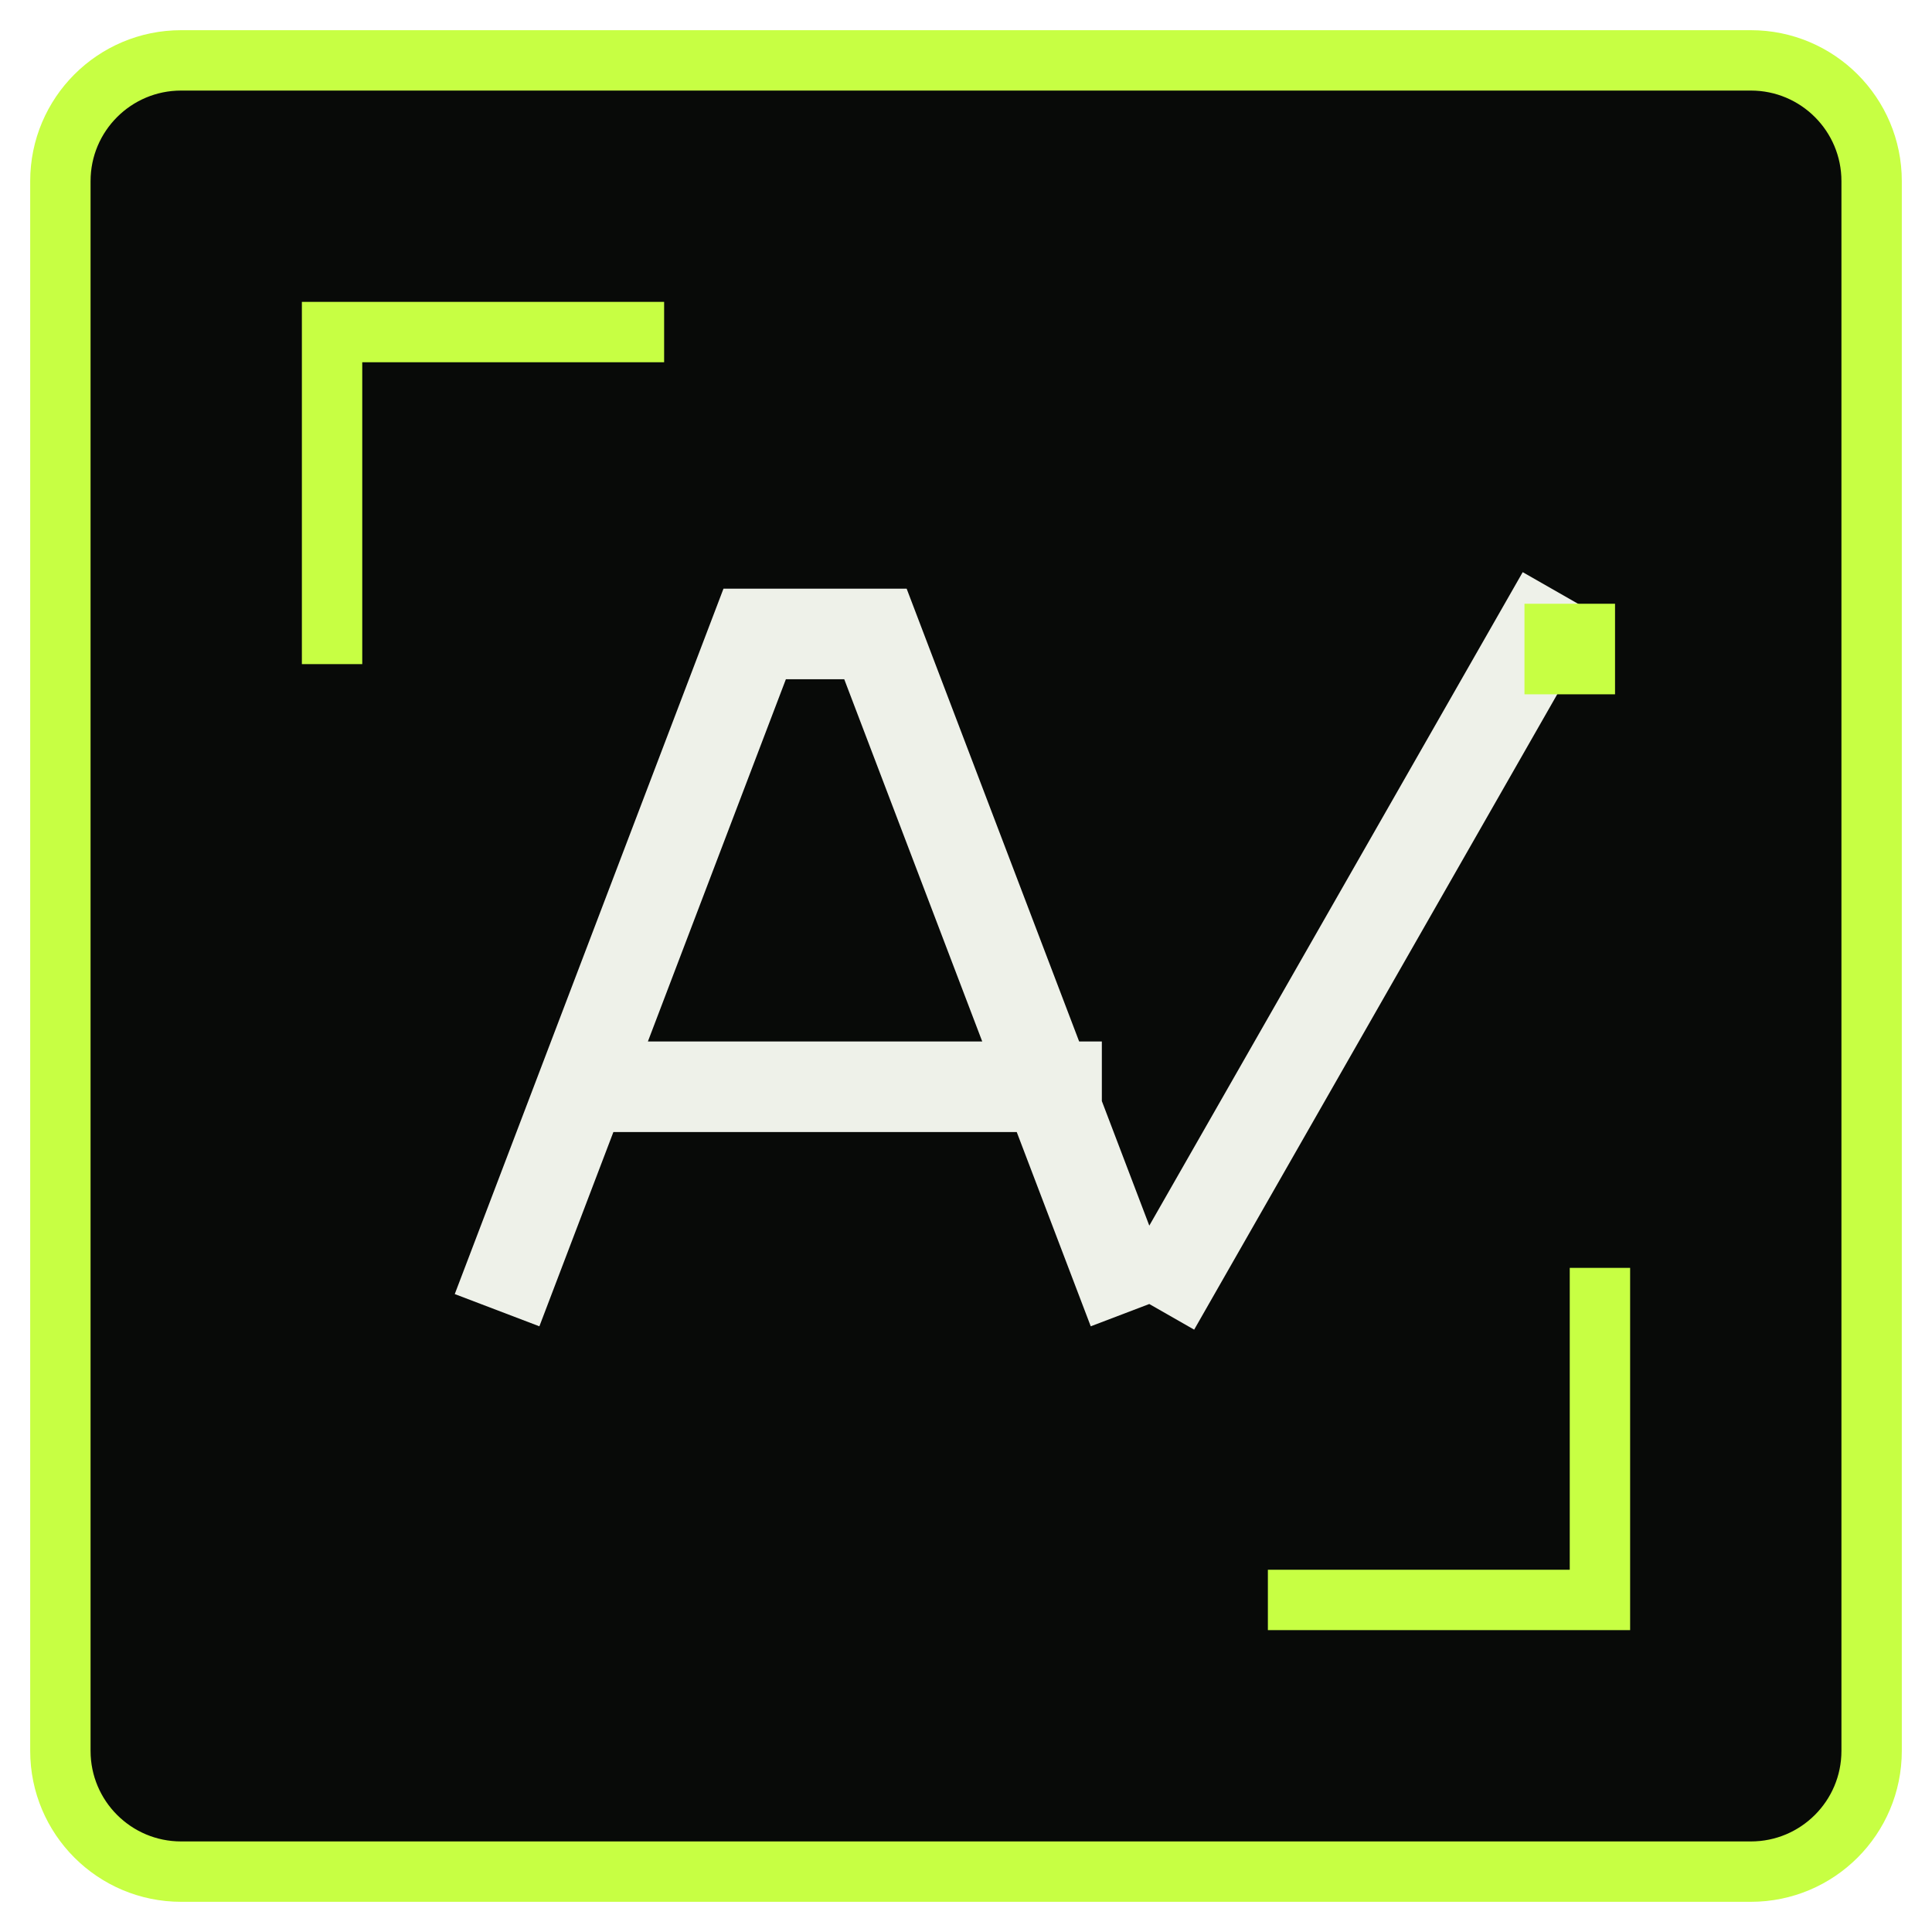
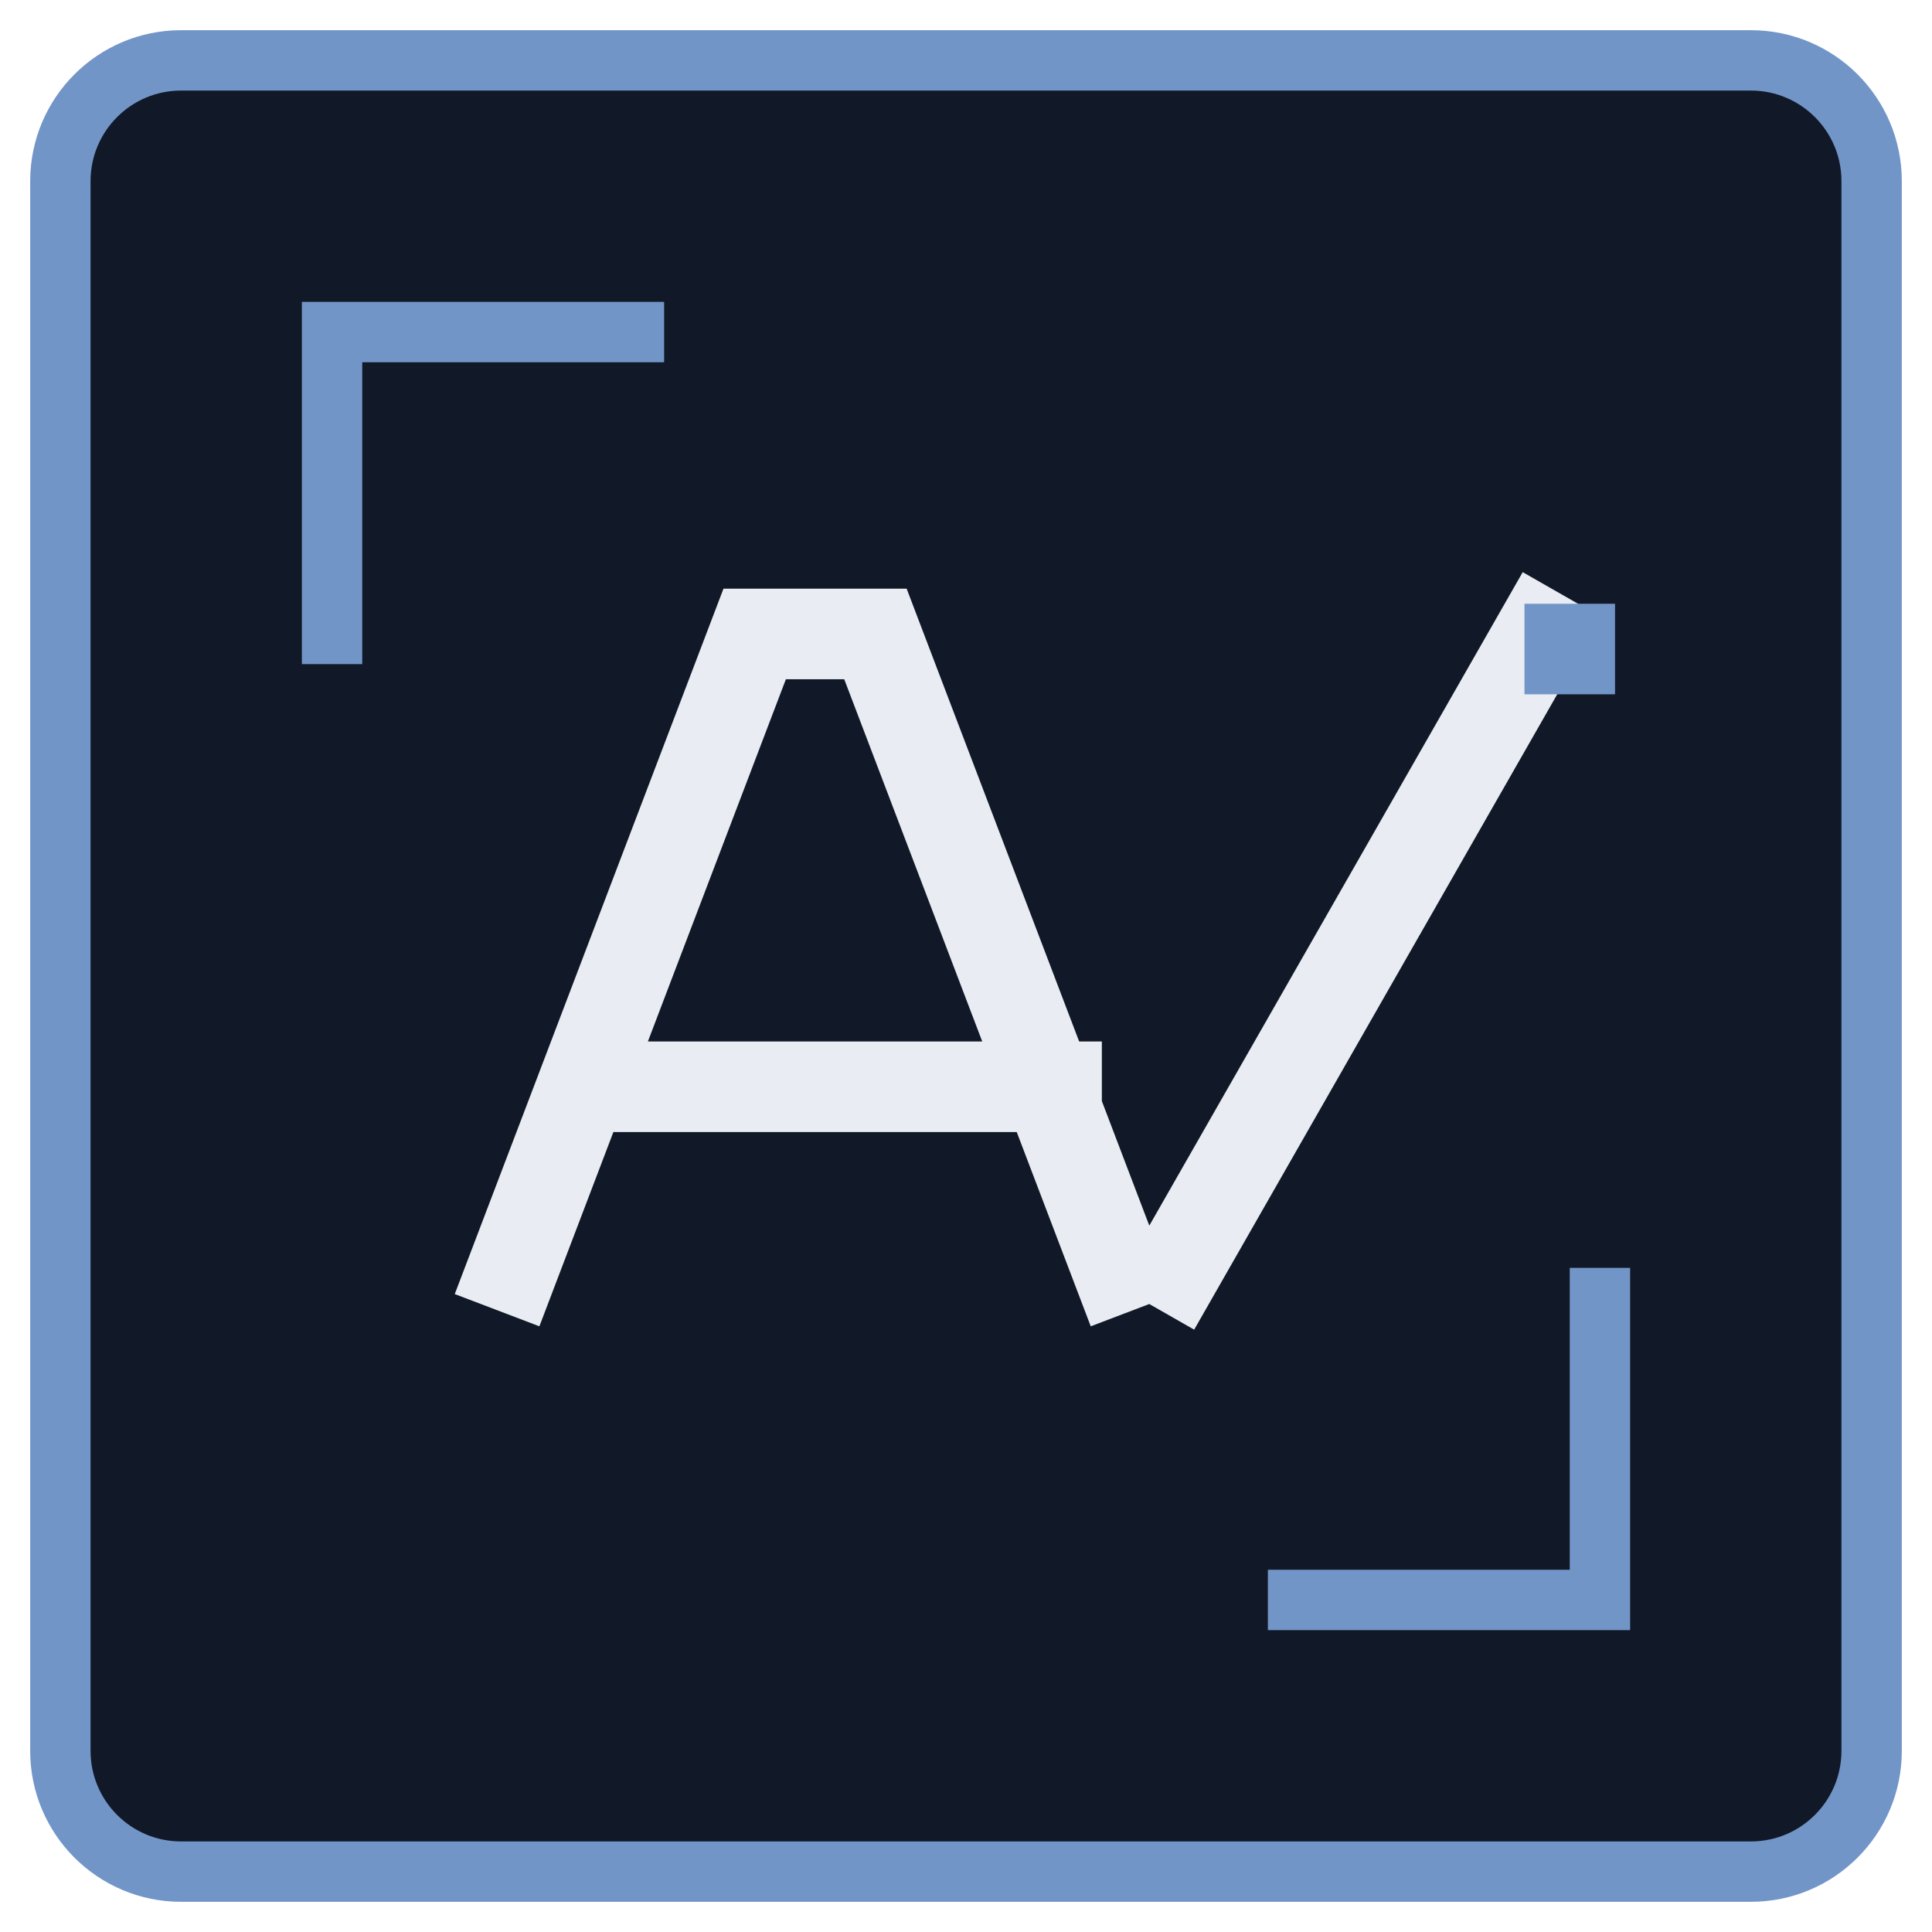
<svg xmlns="http://www.w3.org/2000/svg" viewBox="0 0 64 64" fill="none">
-   <rect x="2" y="2" width="60" height="60" rx="4" fill="#080A08" stroke="#C7FF43" stroke-width="2" />
-   <path d="M11 22V11h11M53 42v11H42" stroke="#C7FF43" stroke-width="2" />
-   <path d="m17 42 8-21h4l8 21m-17-6h15M39 42l12-21" stroke="#EEF1E9" stroke-width="3" stroke-linecap="square" />
-   <path d="M52 20v3" stroke="#C7FF43" stroke-width="3" />
+   <rect x="2" y="2" width="60" height="60" rx="4" fill="#111827" stroke="#7295C8" stroke-width="2" />
+   <path d="M11 22V11h11M53 42v11H42" stroke="#7295C8" stroke-width="2" />
+   <path d="m17 42 8-21h4l8 21m-17-6h15M39 42l12-21" stroke="#E9EDF3" stroke-width="3" stroke-linecap="square" />
+   <path d="M52 20v3" stroke="#7295C8" stroke-width="3" />
</svg>
